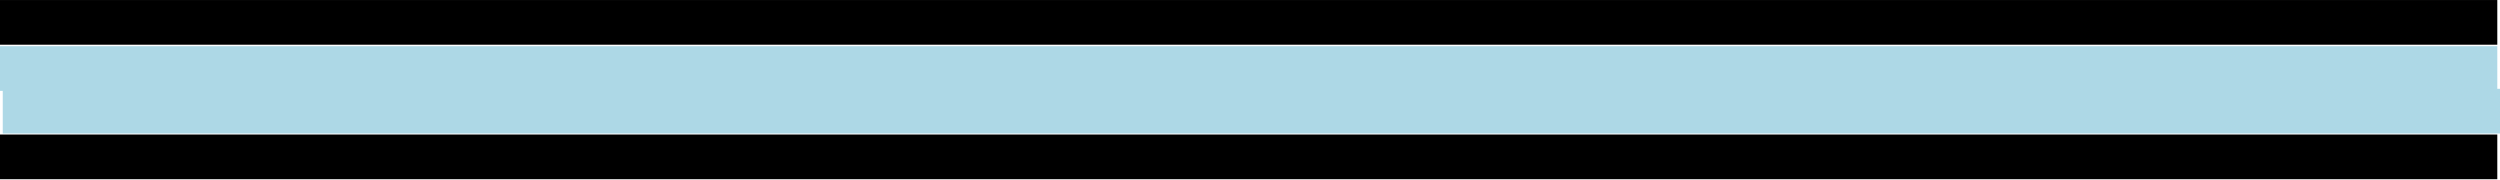
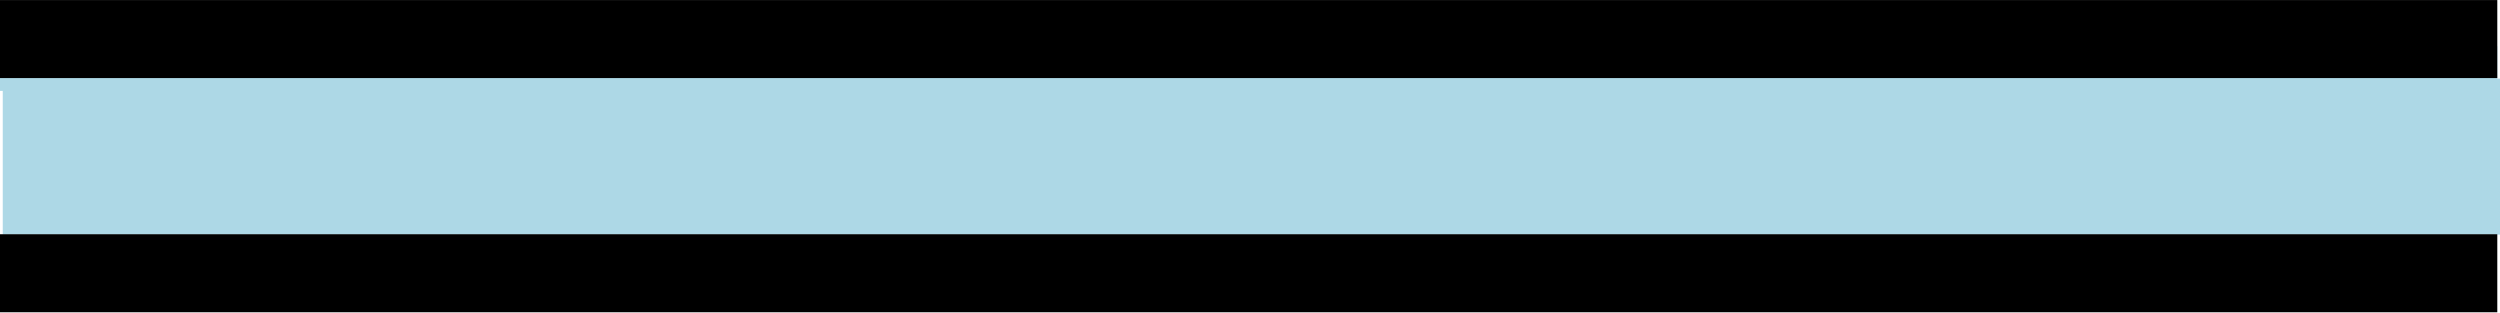
- <svg xmlns="http://www.w3.org/2000/svg" width="16.952mm" height="1.215mm" viewBox="0 0 16.952 1.215" version="1.1" id="svg1">
+ <svg xmlns="http://www.w3.org/2000/svg" width="64.072" height="8.003" viewBox="0 0 16.952 2.117" version="1.1" id="svg1">
  <defs id="defs1" />
  <g id="layer1" transform="translate(-96.53333,-90.47534)">
-     <path style="fill:#b6b6b6;fill-opacity:1;stroke:#add8e6;stroke-width:0.303;stroke-linecap:butt;stroke-linejoin:miter;stroke-dasharray:none;stroke-opacity:1" d="M 96.552,91.229 H 113.486" id="path2" />
+     <path style="fill:#b6b6b6;fill-opacity:1;stroke:#add8e6;stroke-width:1.058;stroke-linecap:butt;stroke-linejoin:miter;stroke-dasharray:none;stroke-opacity:1" d="M 96.552,91.537 H 113.486" id="path2" />
    <path style="fill:#b6b6b6;fill-opacity:1;stroke:#add8e6;stroke-width:0.303;stroke-linecap:butt;stroke-linejoin:miter;stroke-dasharray:none;stroke-opacity:1" d="M 96.533,90.94 H 113.467" id="path2-7" />
-     <path style="fill:#b6b6b6;fill-opacity:1;stroke:#000000;stroke-width:0.303;stroke-linecap:butt;stroke-linejoin:miter;stroke-dasharray:none;stroke-opacity:1" d="M 96.533,90.627 H 113.467" id="path2-5" />
-     <path style="fill:#b6b6b6;fill-opacity:1;stroke:#000000;stroke-width:0.303;stroke-linecap:butt;stroke-linejoin:miter;stroke-dasharray:none;stroke-opacity:1" d="M 96.533,91.539 H 113.467" id="path2-5-2" />
+     <path style="fill:#b6b6b6;fill-opacity:1;stroke:#000000;stroke-width:0.529;stroke-linecap:butt;stroke-linejoin:miter;stroke-dasharray:none;stroke-opacity:1" d="M 96.533,90.74 H 113.467" id="path2-5" />
+     <path style="fill:#b6b6b6;fill-opacity:1;stroke:#000000;stroke-width:0.529;stroke-linecap:butt;stroke-linejoin:miter;stroke-dasharray:none;stroke-opacity:1" d="M 96.533,92.328 H 113.467" id="path2-5-2" />
  </g>
</svg>
